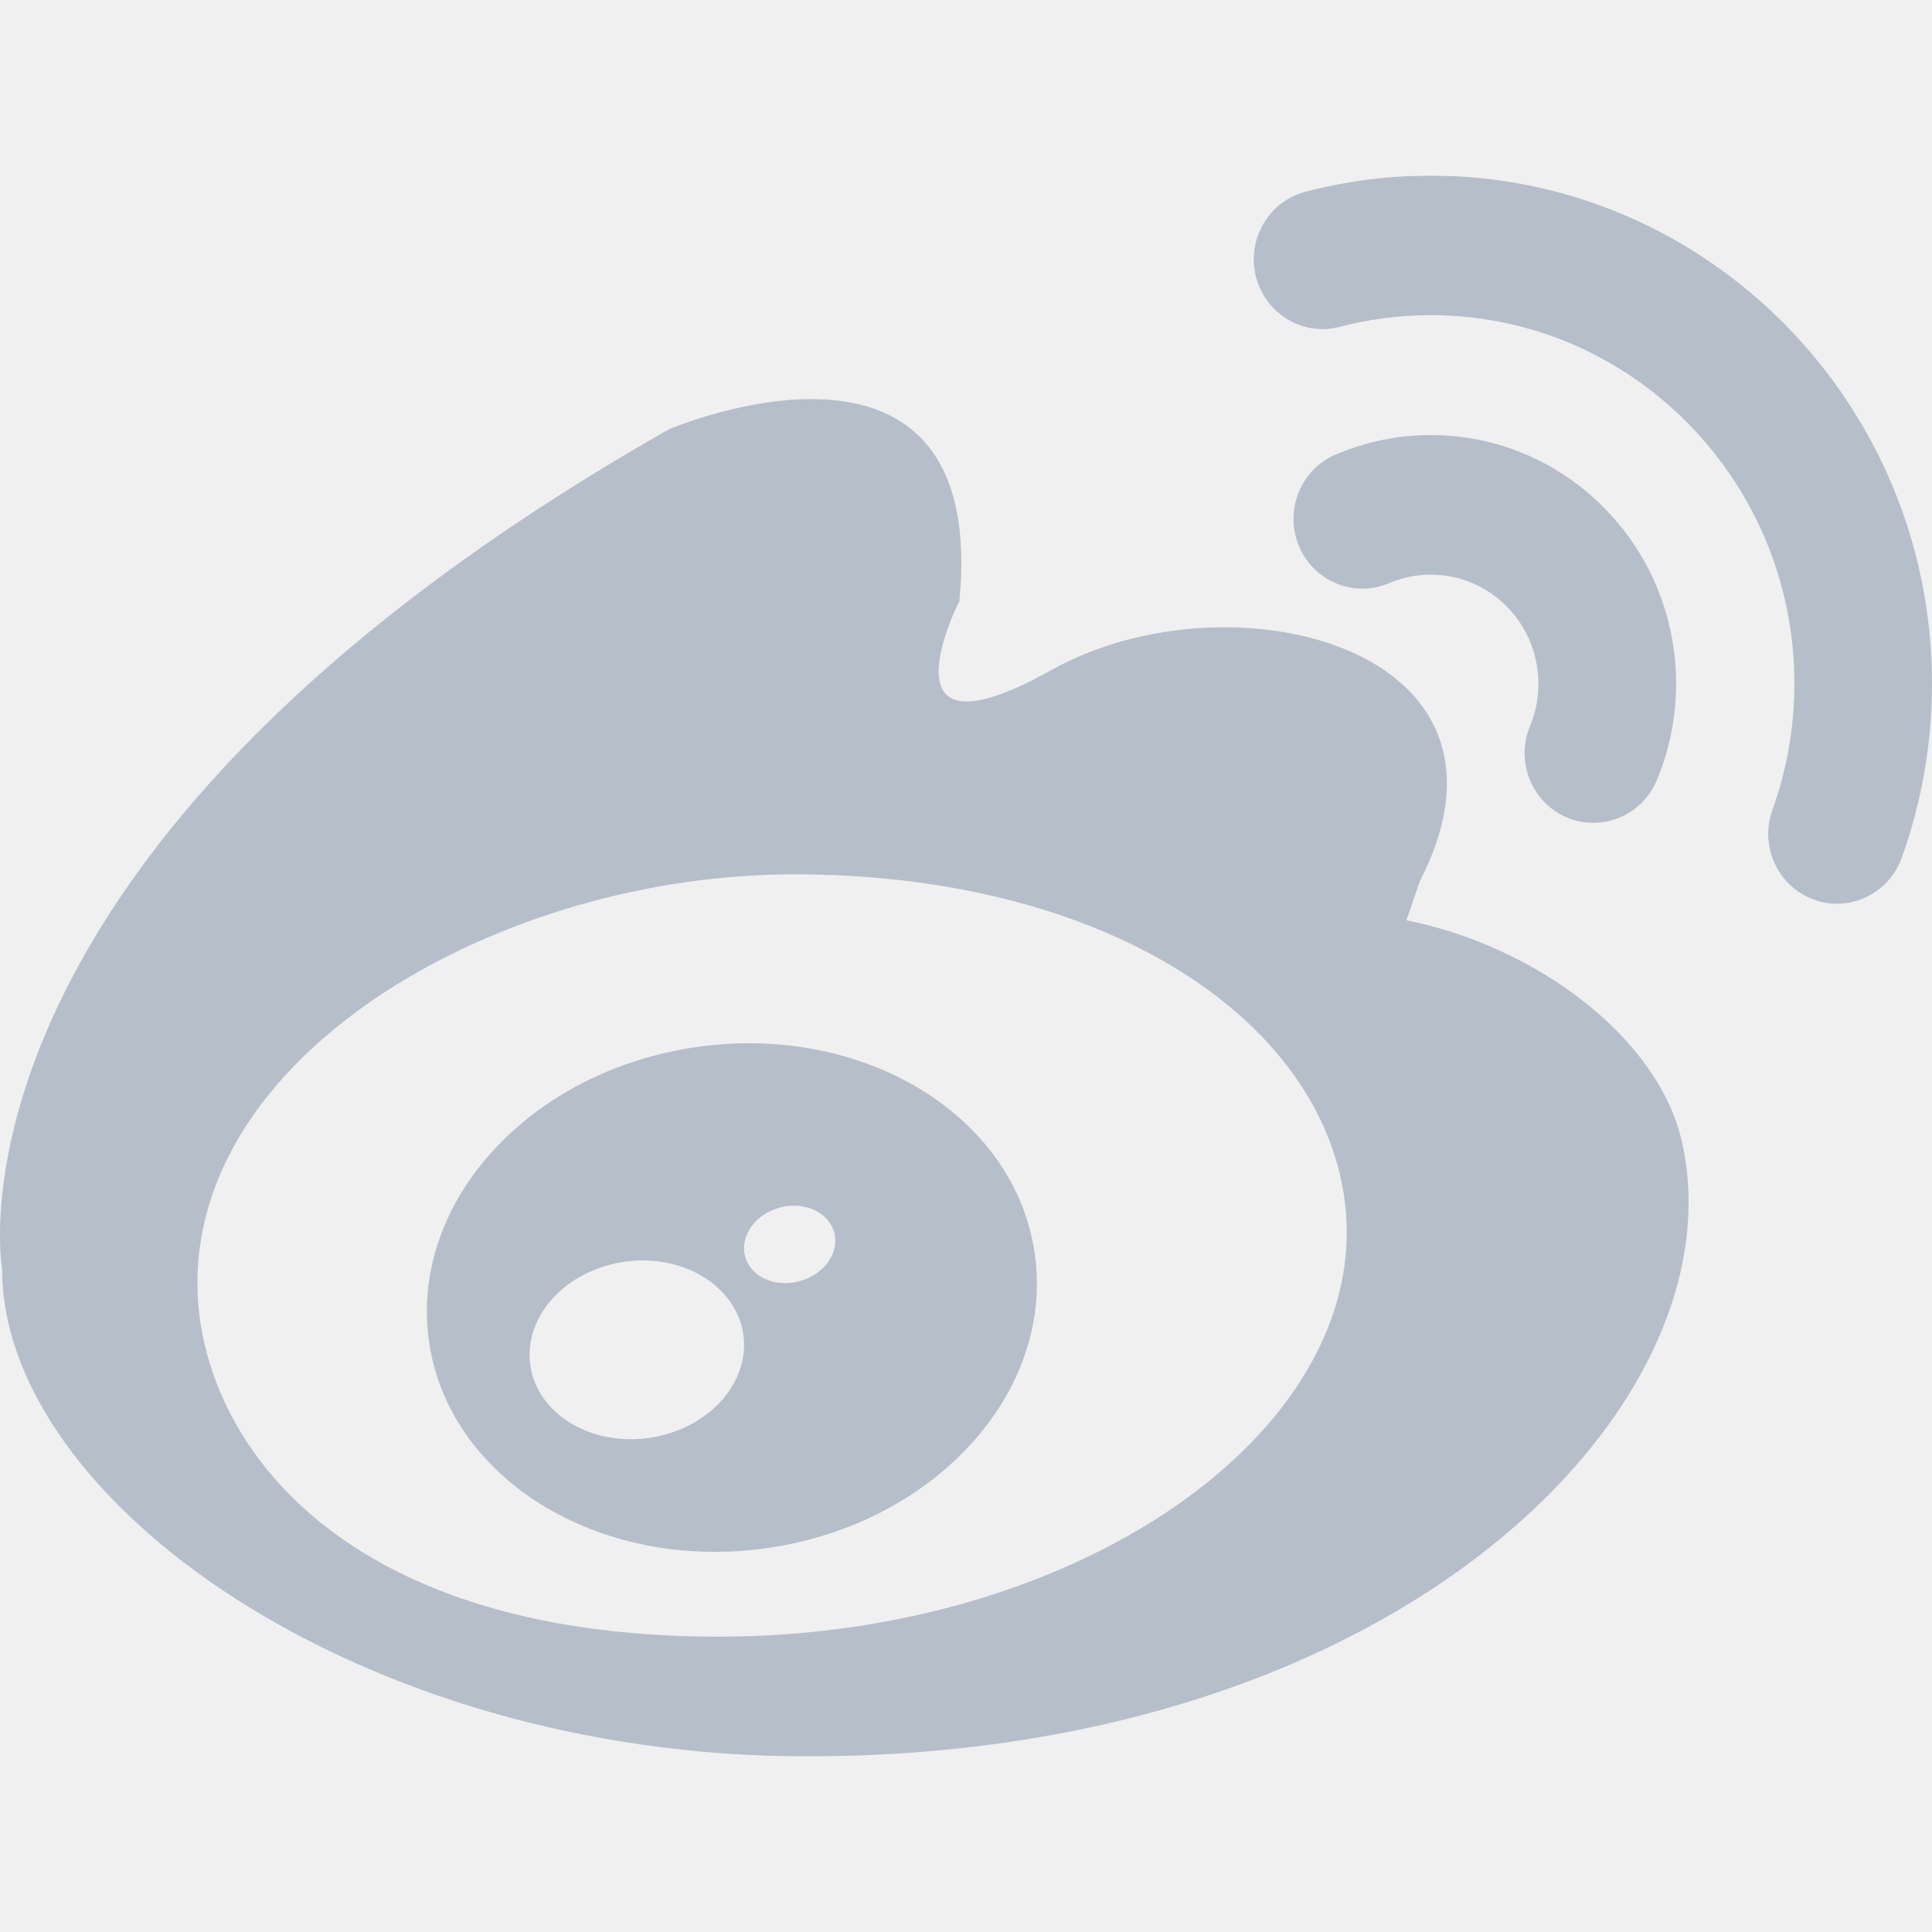
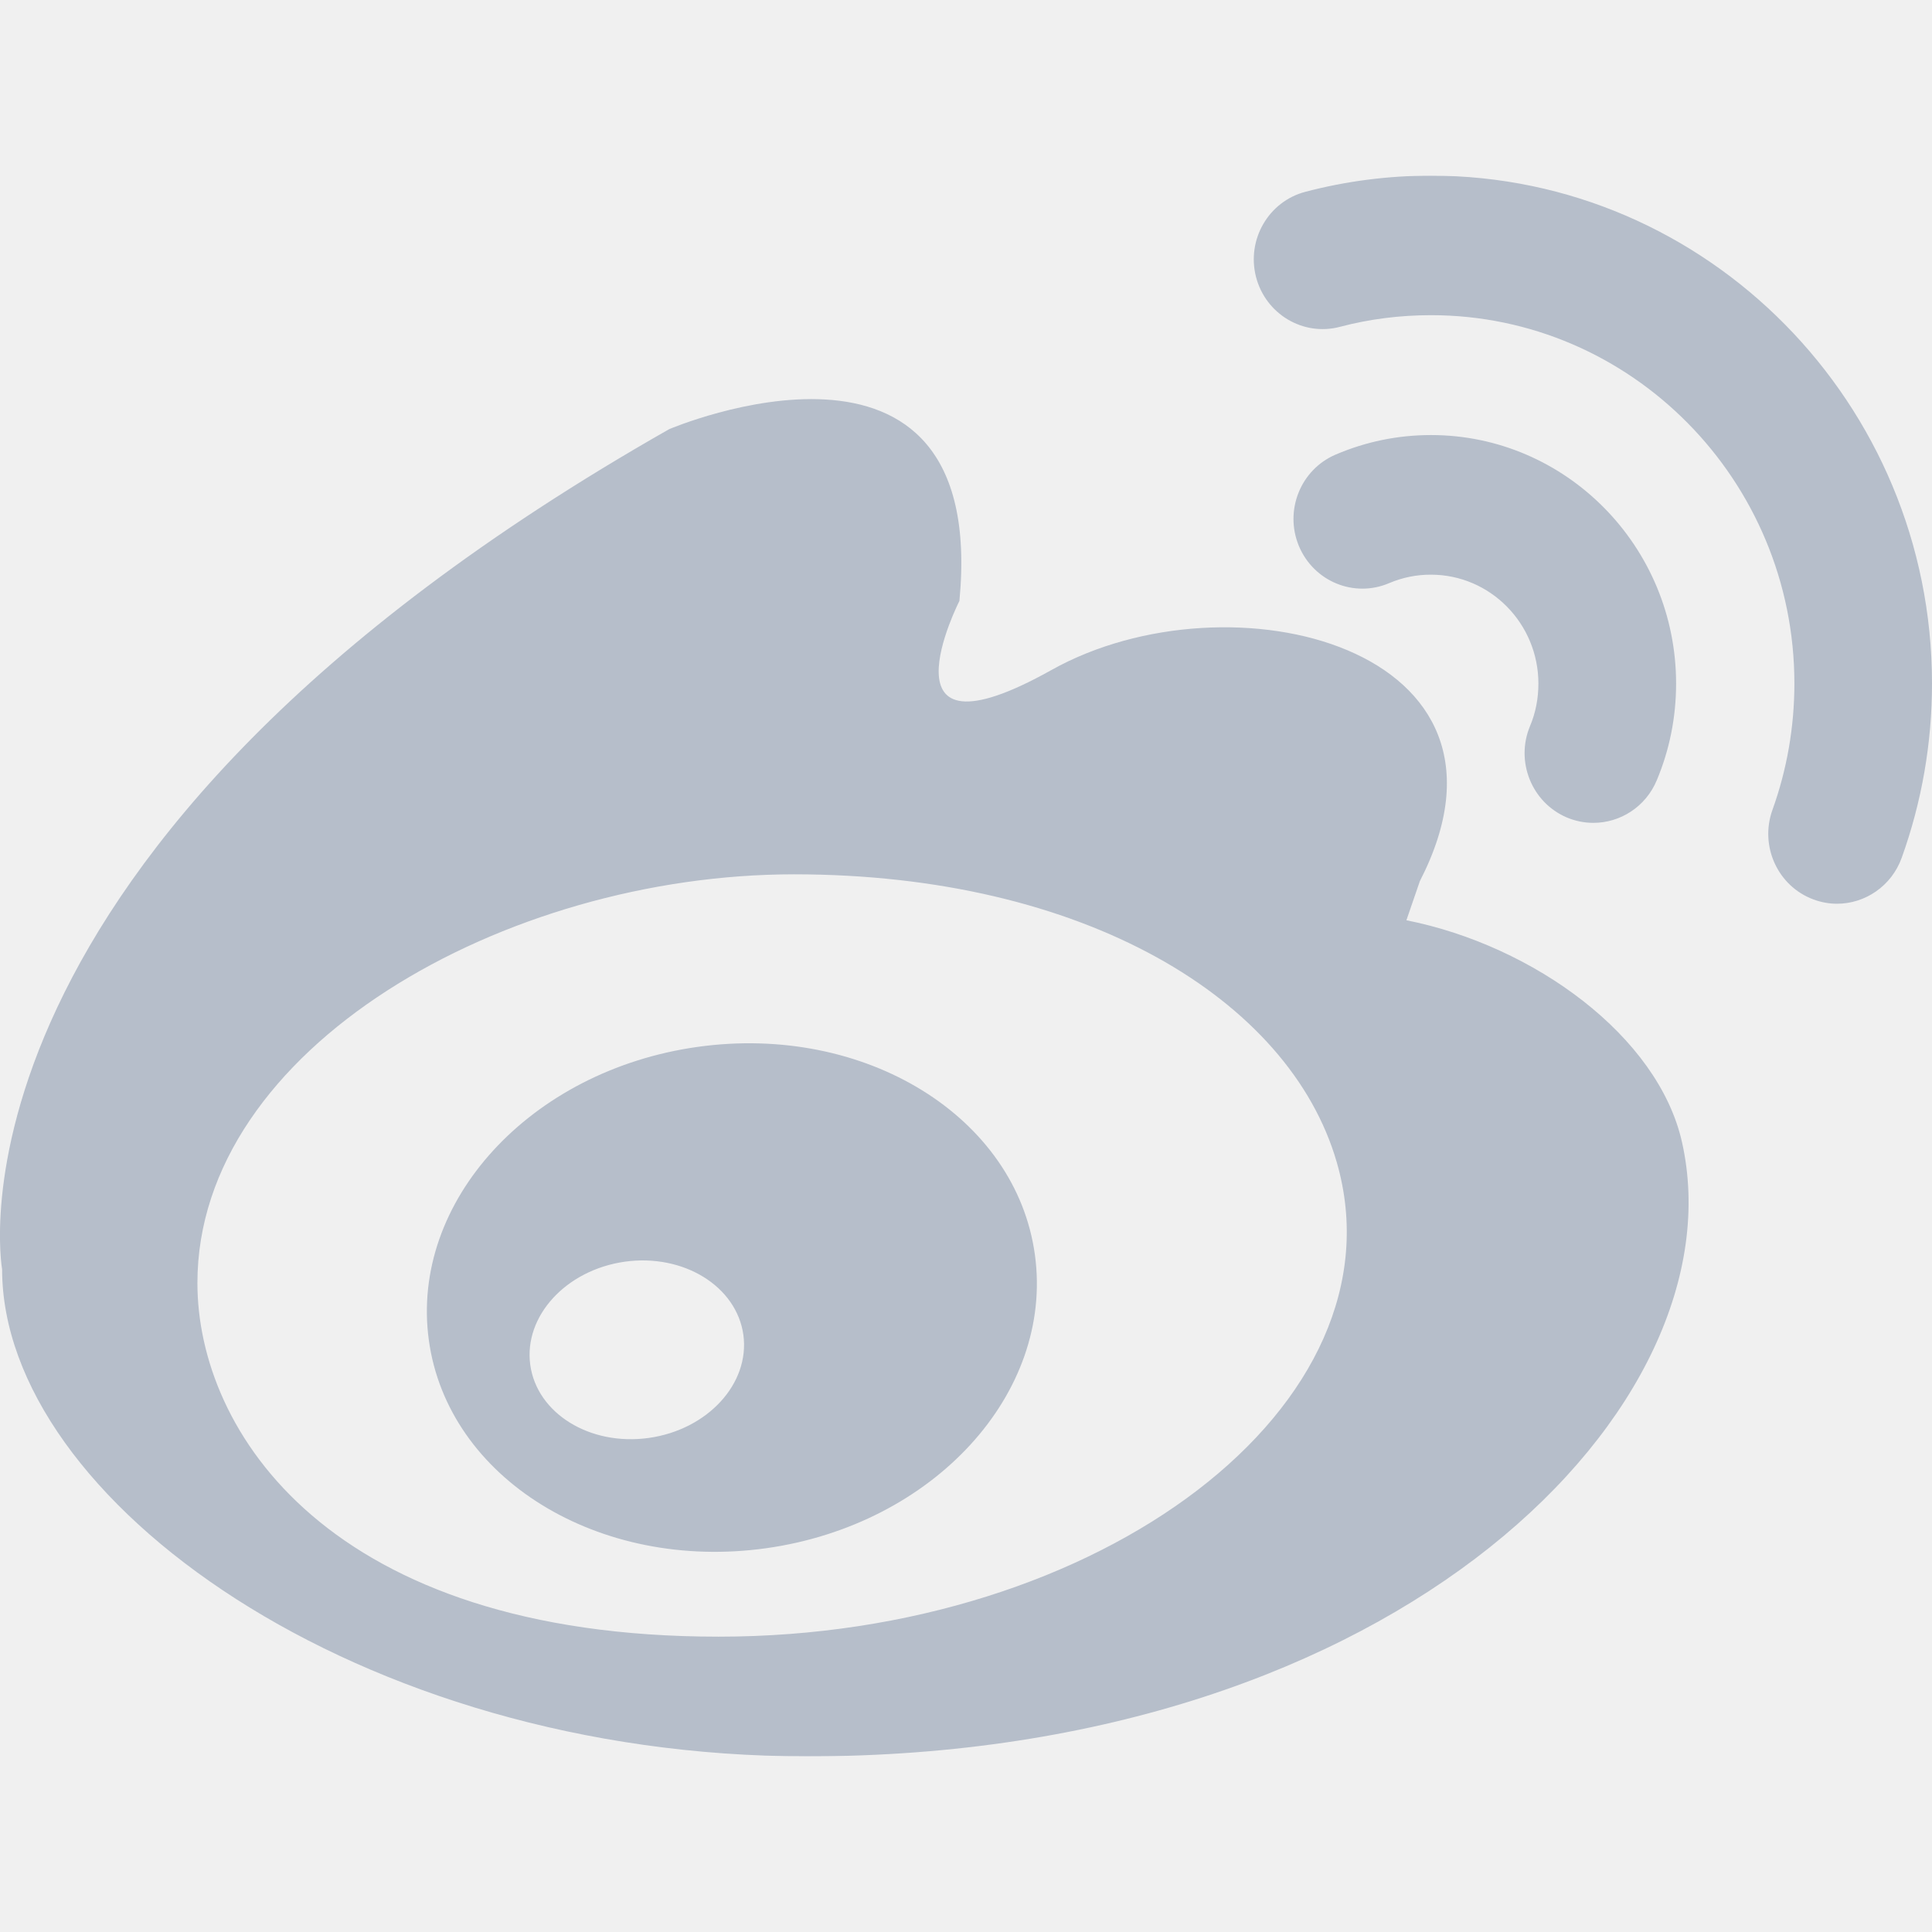
- <svg xmlns="http://www.w3.org/2000/svg" xmlns:xlink="http://www.w3.org/1999/xlink" width="22px" height="22px" viewBox="0 0 22 22" version="1.1">
-   <defs>
-     <polygon id="path-1" points="11 18 22 18 22 3.30060691e-15 11 0 0 3.30060691e-15 0 18" />
-   </defs>
-   <g id="Page-1" stroke="none" stroke-width="1" fill="none" fill-rule="evenodd">
-     <g id="切图" transform="translate(-667, -296)">
-       <g id="图标" transform="translate(667, 296)">
-         <g id="weibo" transform="translate(0, 2)">
-           <mask id="mask-2" fill="white">
-             <use xlink:href="#path-1" />
-           </mask>
-           <g id="Clip-2" />
-           <path d="M16.295,0 C15.811,0 15.329,0.062 14.865,0.184 C14.446,0.293 14.194,0.727 14.302,1.152 C14.411,1.576 14.838,1.832 15.256,1.722 C15.593,1.633 15.943,1.589 16.295,1.589 C18.576,1.589 20.433,3.471 20.433,5.783 C20.433,6.279 20.348,6.764 20.183,7.223 C20.034,7.635 20.244,8.092 20.65,8.242 C20.738,8.275 20.829,8.291 20.919,8.291 C21.238,8.291 21.539,8.09 21.655,7.768 C21.883,7.133 22,6.465 22,5.782 C21.999,2.595 19.441,0 16.294,0 L16.295,0 Z M8.183,16.637 C3.749,16.637 2.248,14.299 2.248,12.61 C2.248,9.933 5.748,7.956 9.042,7.956 C12.336,7.956 14.684,9.374 15.221,11.235 C16.018,13.987 12.546,16.637 8.183,16.637 L8.183,16.637 Z M16.015,8.479 C16.092,8.255 16.168,8.034 16.168,8.034 C17.54,5.365 14.002,4.495 11.974,5.629 C9.946,6.765 10.925,4.843 10.925,4.843 C11.26,1.334 7.62,2.887 7.62,2.887 C-0.834,7.692 0.024,12.453 0.024,12.453 C0.024,15.074 4.078,18 9.19,18 C15.963,18 19.824,13.987 19.153,11.005 C18.882,9.801 17.471,8.769 16.015,8.479 L16.015,8.479 Z M17.84,7.308 C17.936,7.349 18.04,7.37 18.145,7.37 C18.449,7.37 18.74,7.188 18.866,6.885 C19.012,6.537 19.086,6.166 19.086,5.784 C19.086,4.224 17.834,2.954 16.295,2.954 C15.919,2.954 15.553,3.029 15.208,3.177 C14.809,3.348 14.623,3.814 14.791,4.218 C14.96,4.622 15.42,4.811 15.819,4.64 C15.97,4.576 16.131,4.543 16.295,4.544 C16.969,4.544 17.518,5.1 17.518,5.784 C17.518,5.952 17.487,6.115 17.423,6.267 C17.254,6.67 17.441,7.137 17.84,7.308 L17.84,7.308 Z M9.097,12.591 C8.816,12.664 8.54,12.533 8.483,12.301 C8.425,12.068 8.606,11.821 8.887,11.749 C9.168,11.678 9.442,11.807 9.501,12.04 C9.56,12.273 9.377,12.52 9.097,12.591 L9.097,12.591 Z M7.388,14.374 C6.718,14.468 6.114,14.095 6.038,13.541 C5.963,12.988 6.444,12.462 7.115,12.367 C7.784,12.274 8.388,12.647 8.465,13.201 C8.54,13.755 8.058,14.28 7.388,14.374 L7.388,14.374 Z M7.944,9.921 C6.038,10.188 4.668,11.683 4.883,13.259 C5.098,14.835 6.817,15.897 8.724,15.63 C10.629,15.364 12,13.868 11.785,12.291 C11.571,10.715 9.851,9.654 7.944,9.921 L7.944,9.921 Z" id="Fill-1" fill="#B6BECA" mask="url(#mask-2)" />
-         </g>
-       </g>
-     </g>
+ <svg xmlns="http://www.w3.org/2000/svg" width="22" height="22" viewBox="0 0 22 22" fill="none">
+   <mask id="mask0" mask-type="alpha" maskUnits="userSpaceOnUse" x="0" y="2" width="22" height="18">
+     <path fill-rule="evenodd" clip-rule="evenodd" d="M11 20H22V2L11 2L0 2V20H11Z" fill="white" />
+   </mask>
+   <g mask="url(#mask0)">
+     <path fill-rule="evenodd" clip-rule="evenodd" d="M16.295 2C15.811 2 15.329 2.062 14.865 2.184C14.446 2.293 14.194 2.727 14.302 3.152C14.411 3.576 14.838 3.832 15.257 3.722C15.593 3.633 15.943 3.589 16.295 3.589C18.576 3.589 20.433 5.471 20.433 7.783C20.433 8.279 20.348 8.764 20.183 9.223C20.035 9.635 20.244 10.092 20.65 10.242C20.738 10.275 20.829 10.291 20.919 10.291C21.238 10.291 21.539 10.09 21.655 9.768C21.883 9.133 22 8.465 22 7.782C21.999 4.595 19.441 2 16.294 2H16.295ZM8.183 18.637C3.749 18.637 2.248 16.299 2.248 14.61C2.248 11.933 5.748 9.956 9.042 9.956C12.336 9.956 14.684 11.374 15.222 13.235C16.017 15.987 12.546 18.637 8.183 18.637ZM16.015 10.479C16.092 10.255 16.168 10.034 16.168 10.034C17.54 7.365 14.002 6.495 11.974 7.629C9.946 8.765 10.925 6.843 10.925 6.843C11.26 3.334 7.62 4.887 7.62 4.887C-0.834 9.692 0.024 14.453 0.024 14.453C0.024 17.074 4.078 20 9.19 20C15.963 20 19.824 15.987 19.153 13.005C18.882 11.801 17.471 10.769 16.015 10.479H16.015ZM17.84 9.308C17.936 9.349 18.04 9.37 18.145 9.37C18.449 9.37 18.74 9.188 18.866 8.885C19.012 8.537 19.086 8.166 19.086 7.784C19.086 6.224 17.834 4.954 16.295 4.954C15.919 4.954 15.553 5.029 15.208 5.177C14.809 5.348 14.623 5.814 14.791 6.218C14.96 6.622 15.42 6.811 15.819 6.64C15.97 6.576 16.131 6.543 16.295 6.544C16.969 6.544 17.518 7.1 17.518 7.784C17.518 7.952 17.487 8.115 17.423 8.267C17.254 8.67 17.441 9.137 17.84 9.308ZM7.388 16.374C6.718 16.468 6.114 16.095 6.038 15.541C5.963 14.988 6.444 14.462 7.115 14.367C7.784 14.274 8.388 14.647 8.465 15.201C8.54 15.755 8.058 16.28 7.388 16.374ZM7.944 11.921C6.038 12.188 4.668 13.683 4.883 15.259C5.098 16.835 6.817 17.897 8.724 17.63C10.629 17.363 12 15.868 11.785 14.291C11.571 12.715 9.851 11.654 7.944 11.921Z" fill="#B6BECA" />
  </g>
</svg>
